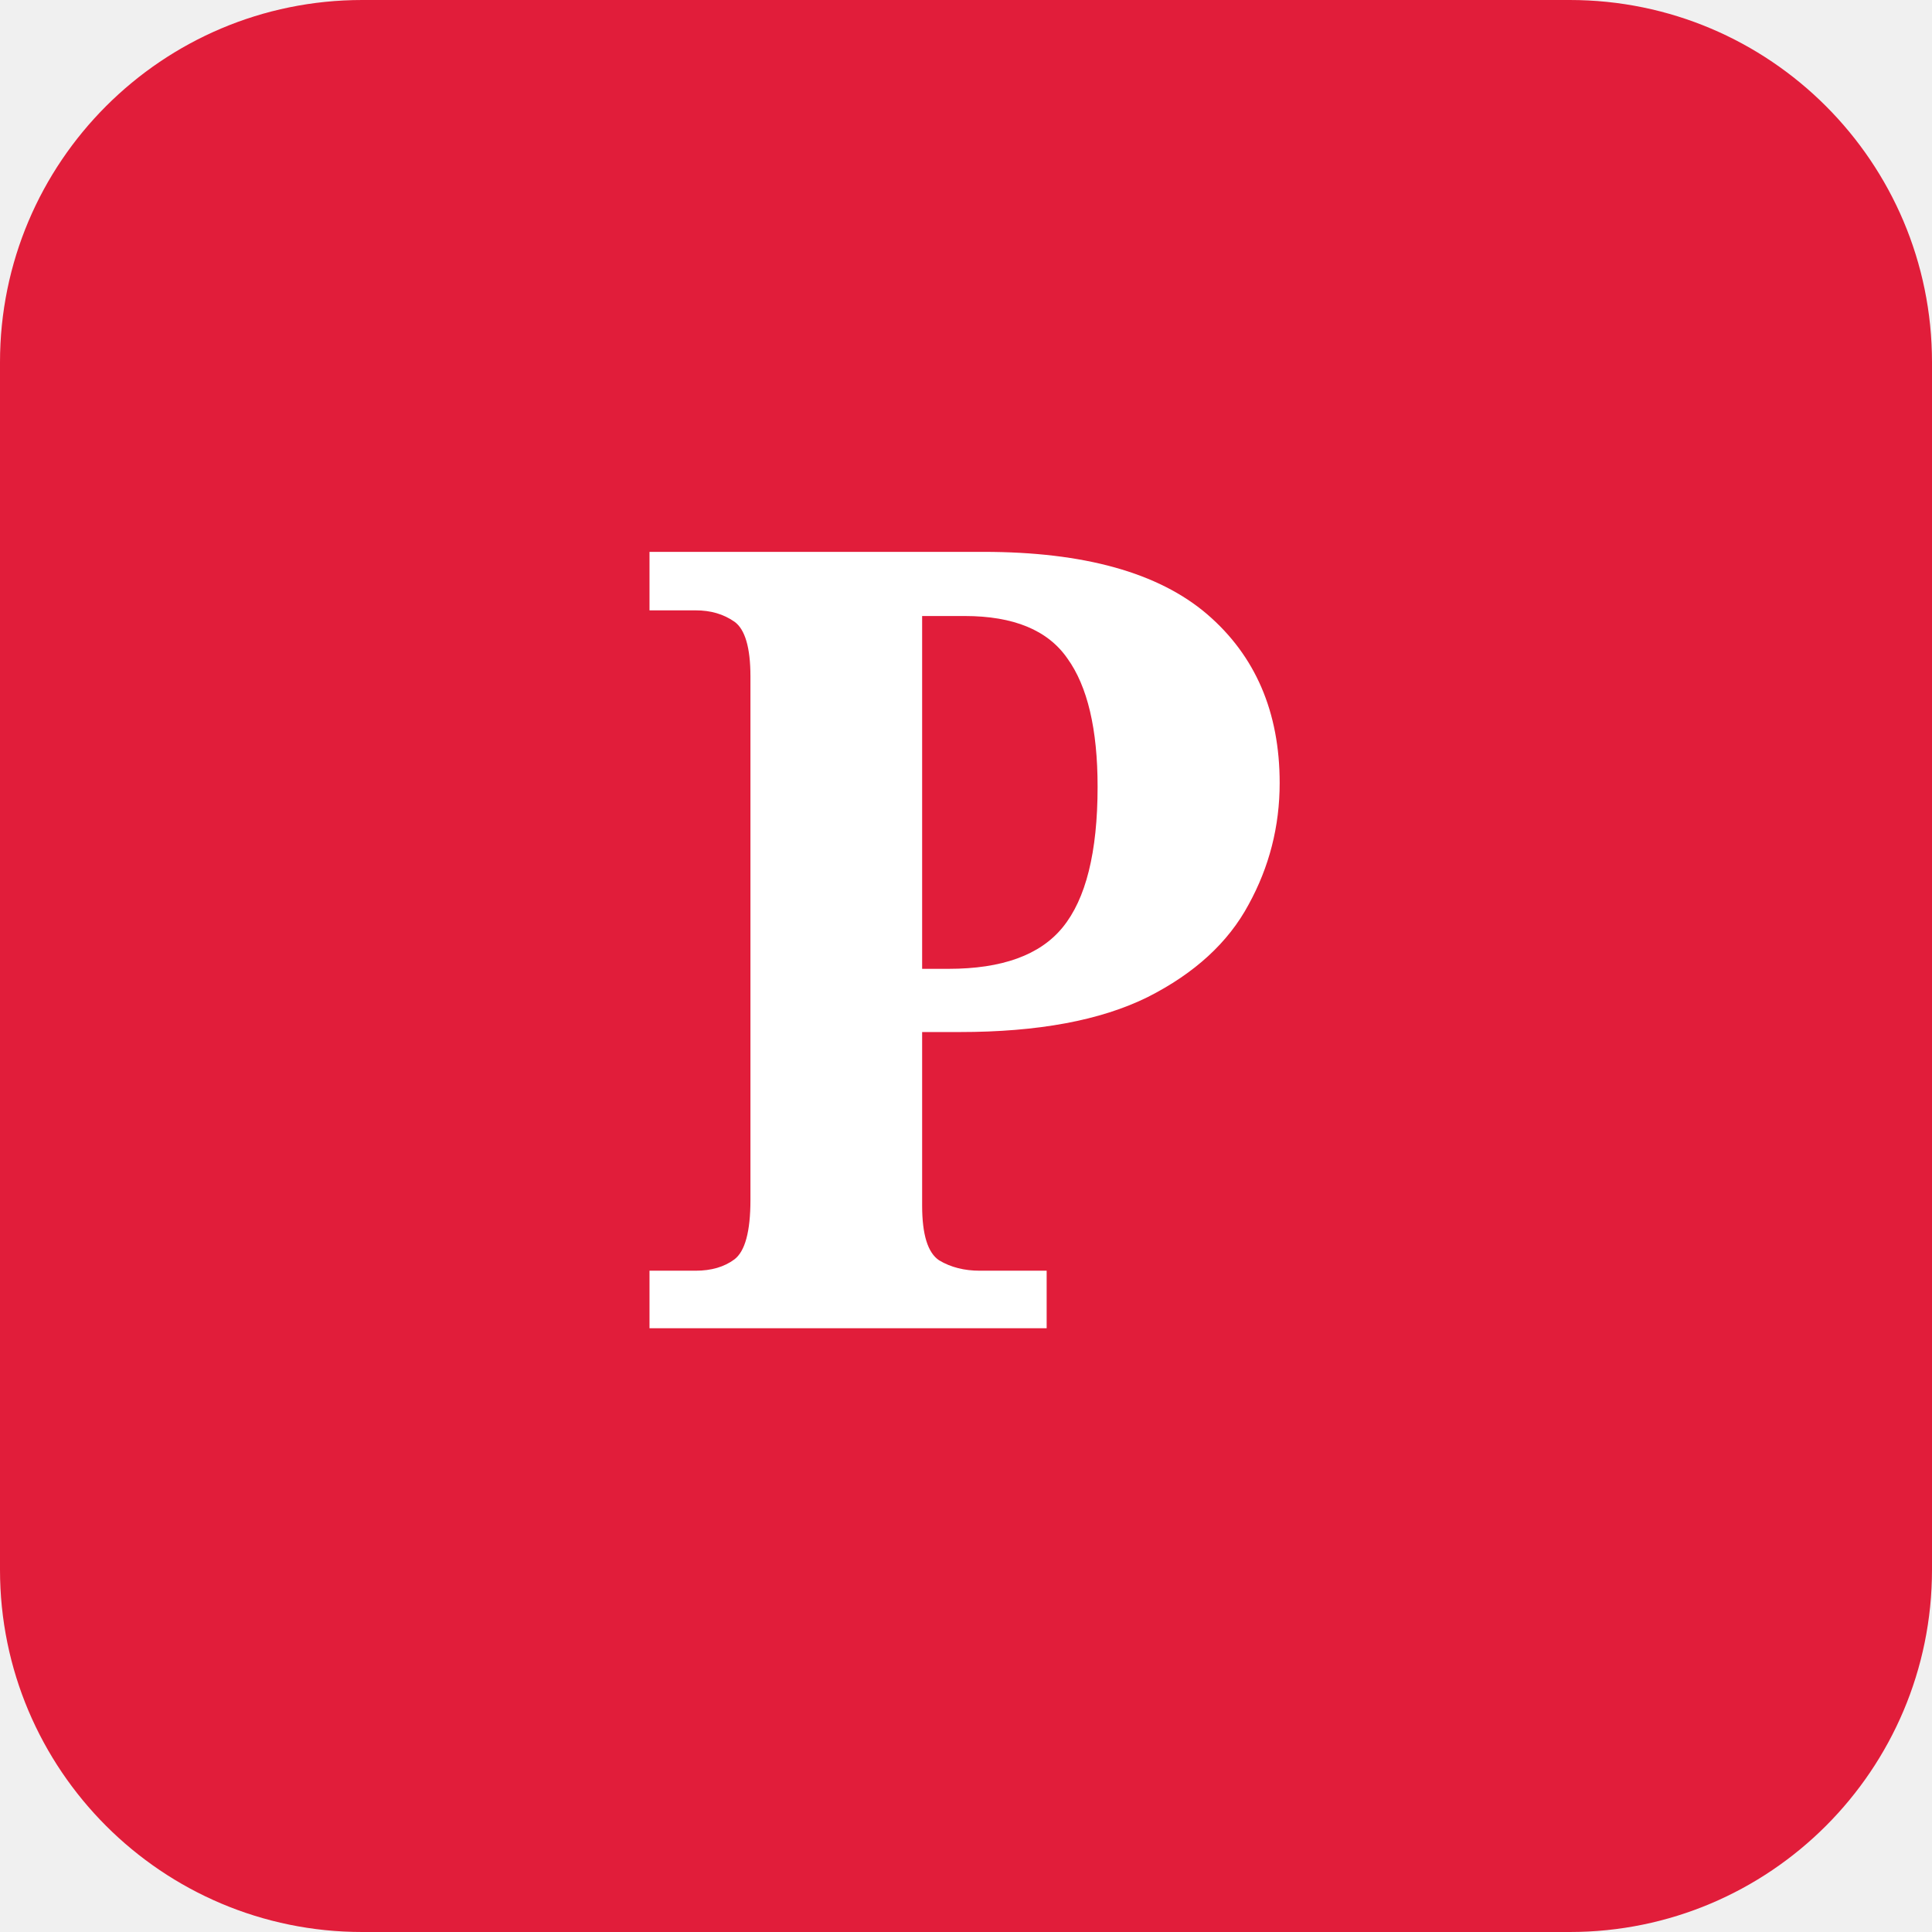
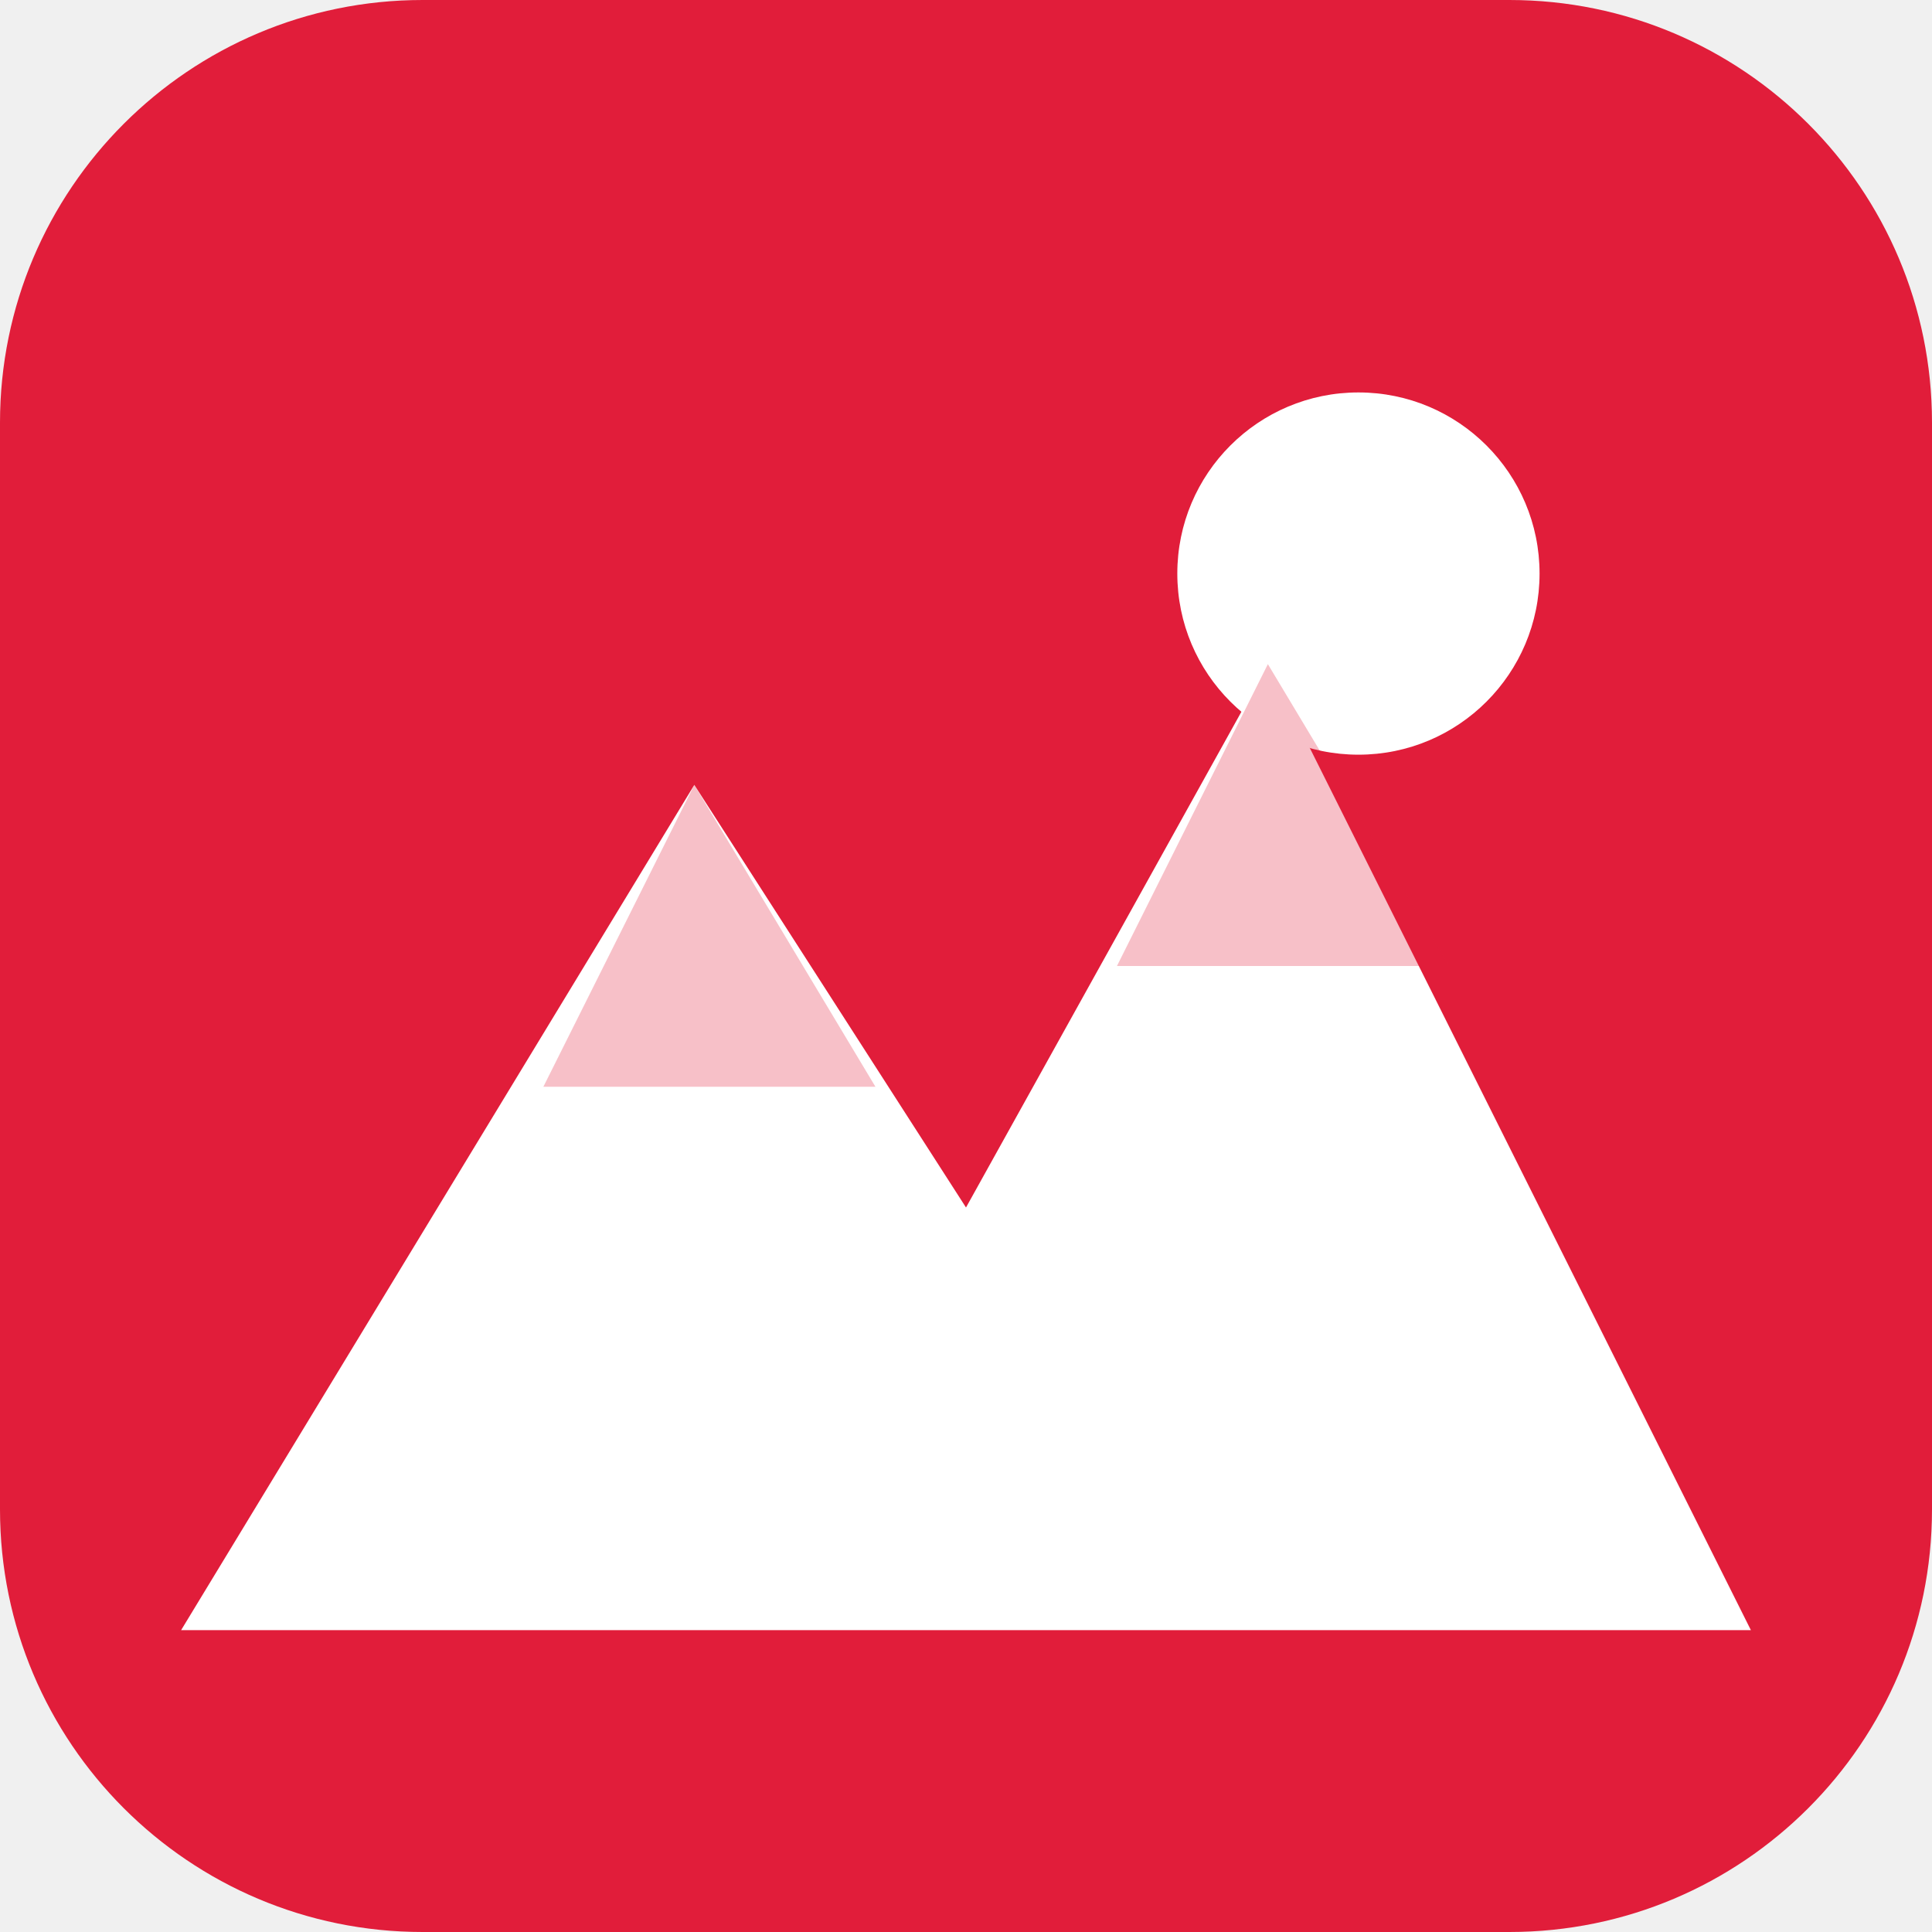
<svg xmlns="http://www.w3.org/2000/svg" viewBox="0 0 32 32">
-   <rect width="32" height="32" rx="6" fill="#e11d3a" />
-   <text x="16" y="22" font-family="Georgia, serif" font-size="18" font-weight="700" fill="#fff" text-anchor="middle">P</text>
+   <rect width="32" height="32" rx="7" fill="#e11d3a" />
+   <circle cx="22.5" cy="9.5" r="3" fill="#fff" />
+   <path d="M3 27 L11.5 13 L16 20 L21 11 L29 27 Z" fill="#fff" />
+   <path d="M21 11 L24 16 L18.5 16 Z" fill="#e11d3a" opacity="0.28" />
+   <path d="M11.5 13 L14.5 18 L9 18 Z" fill="#e11d3a" opacity="0.28" />
</svg>
